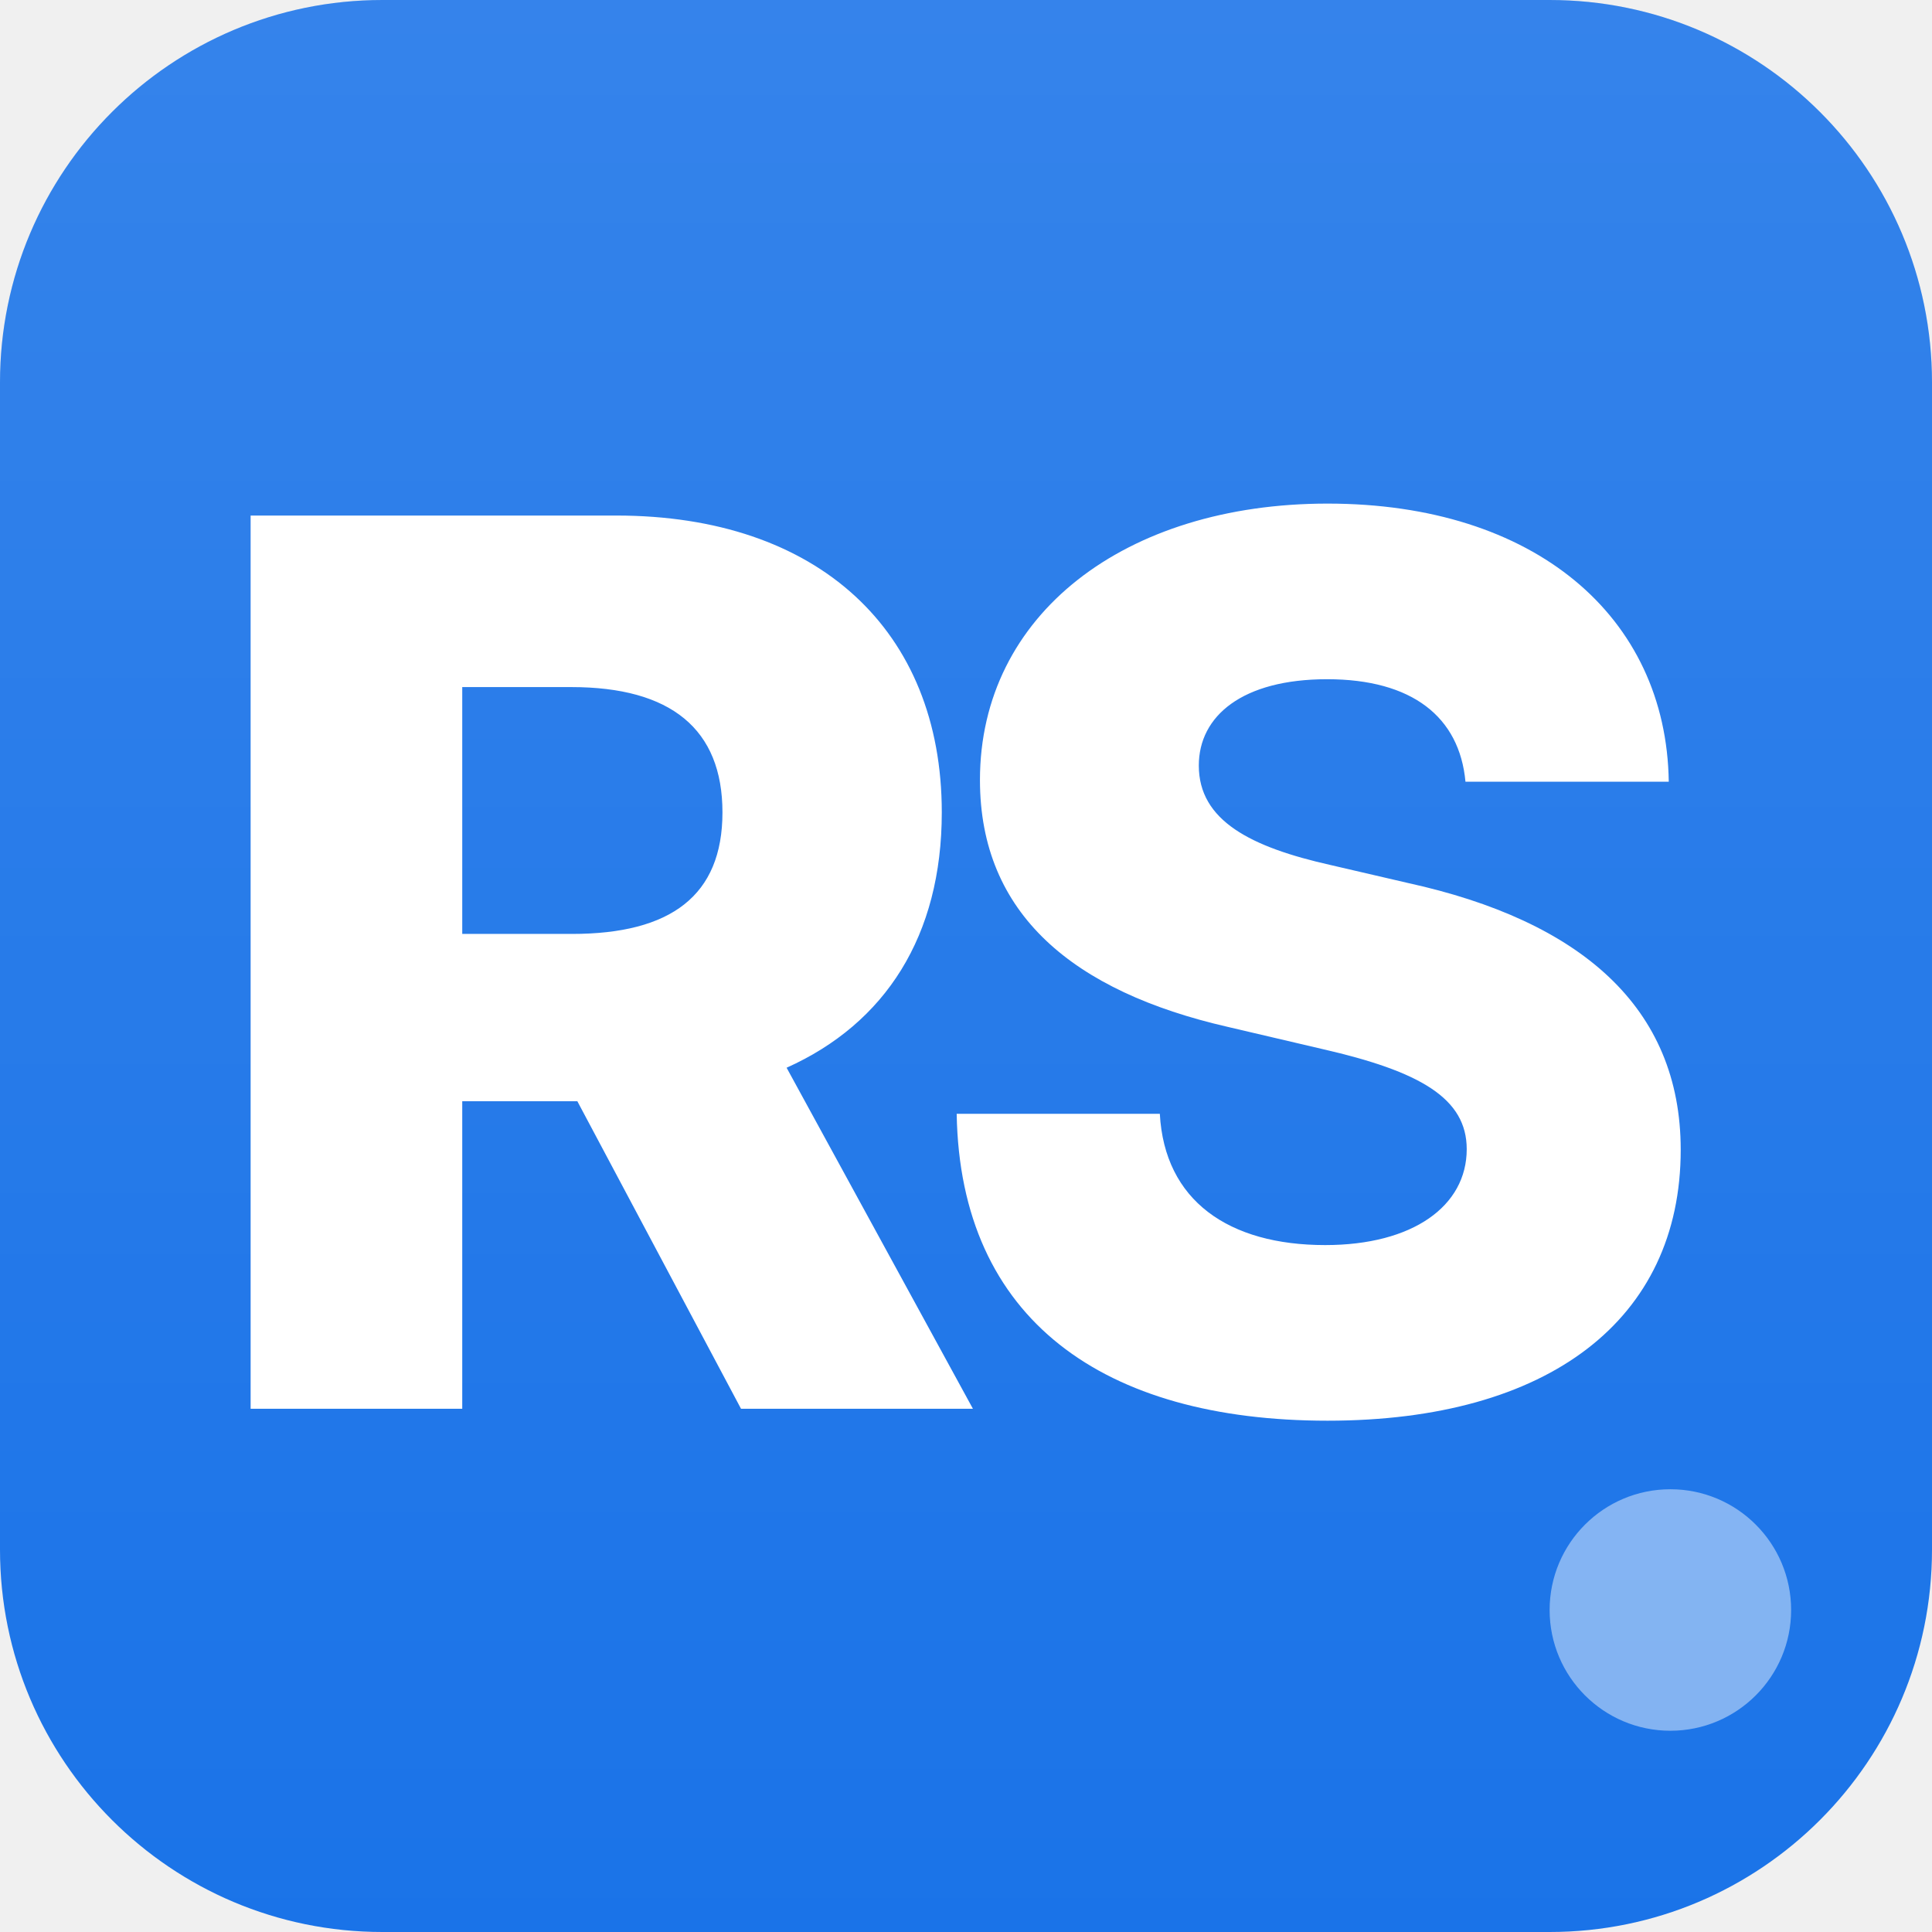
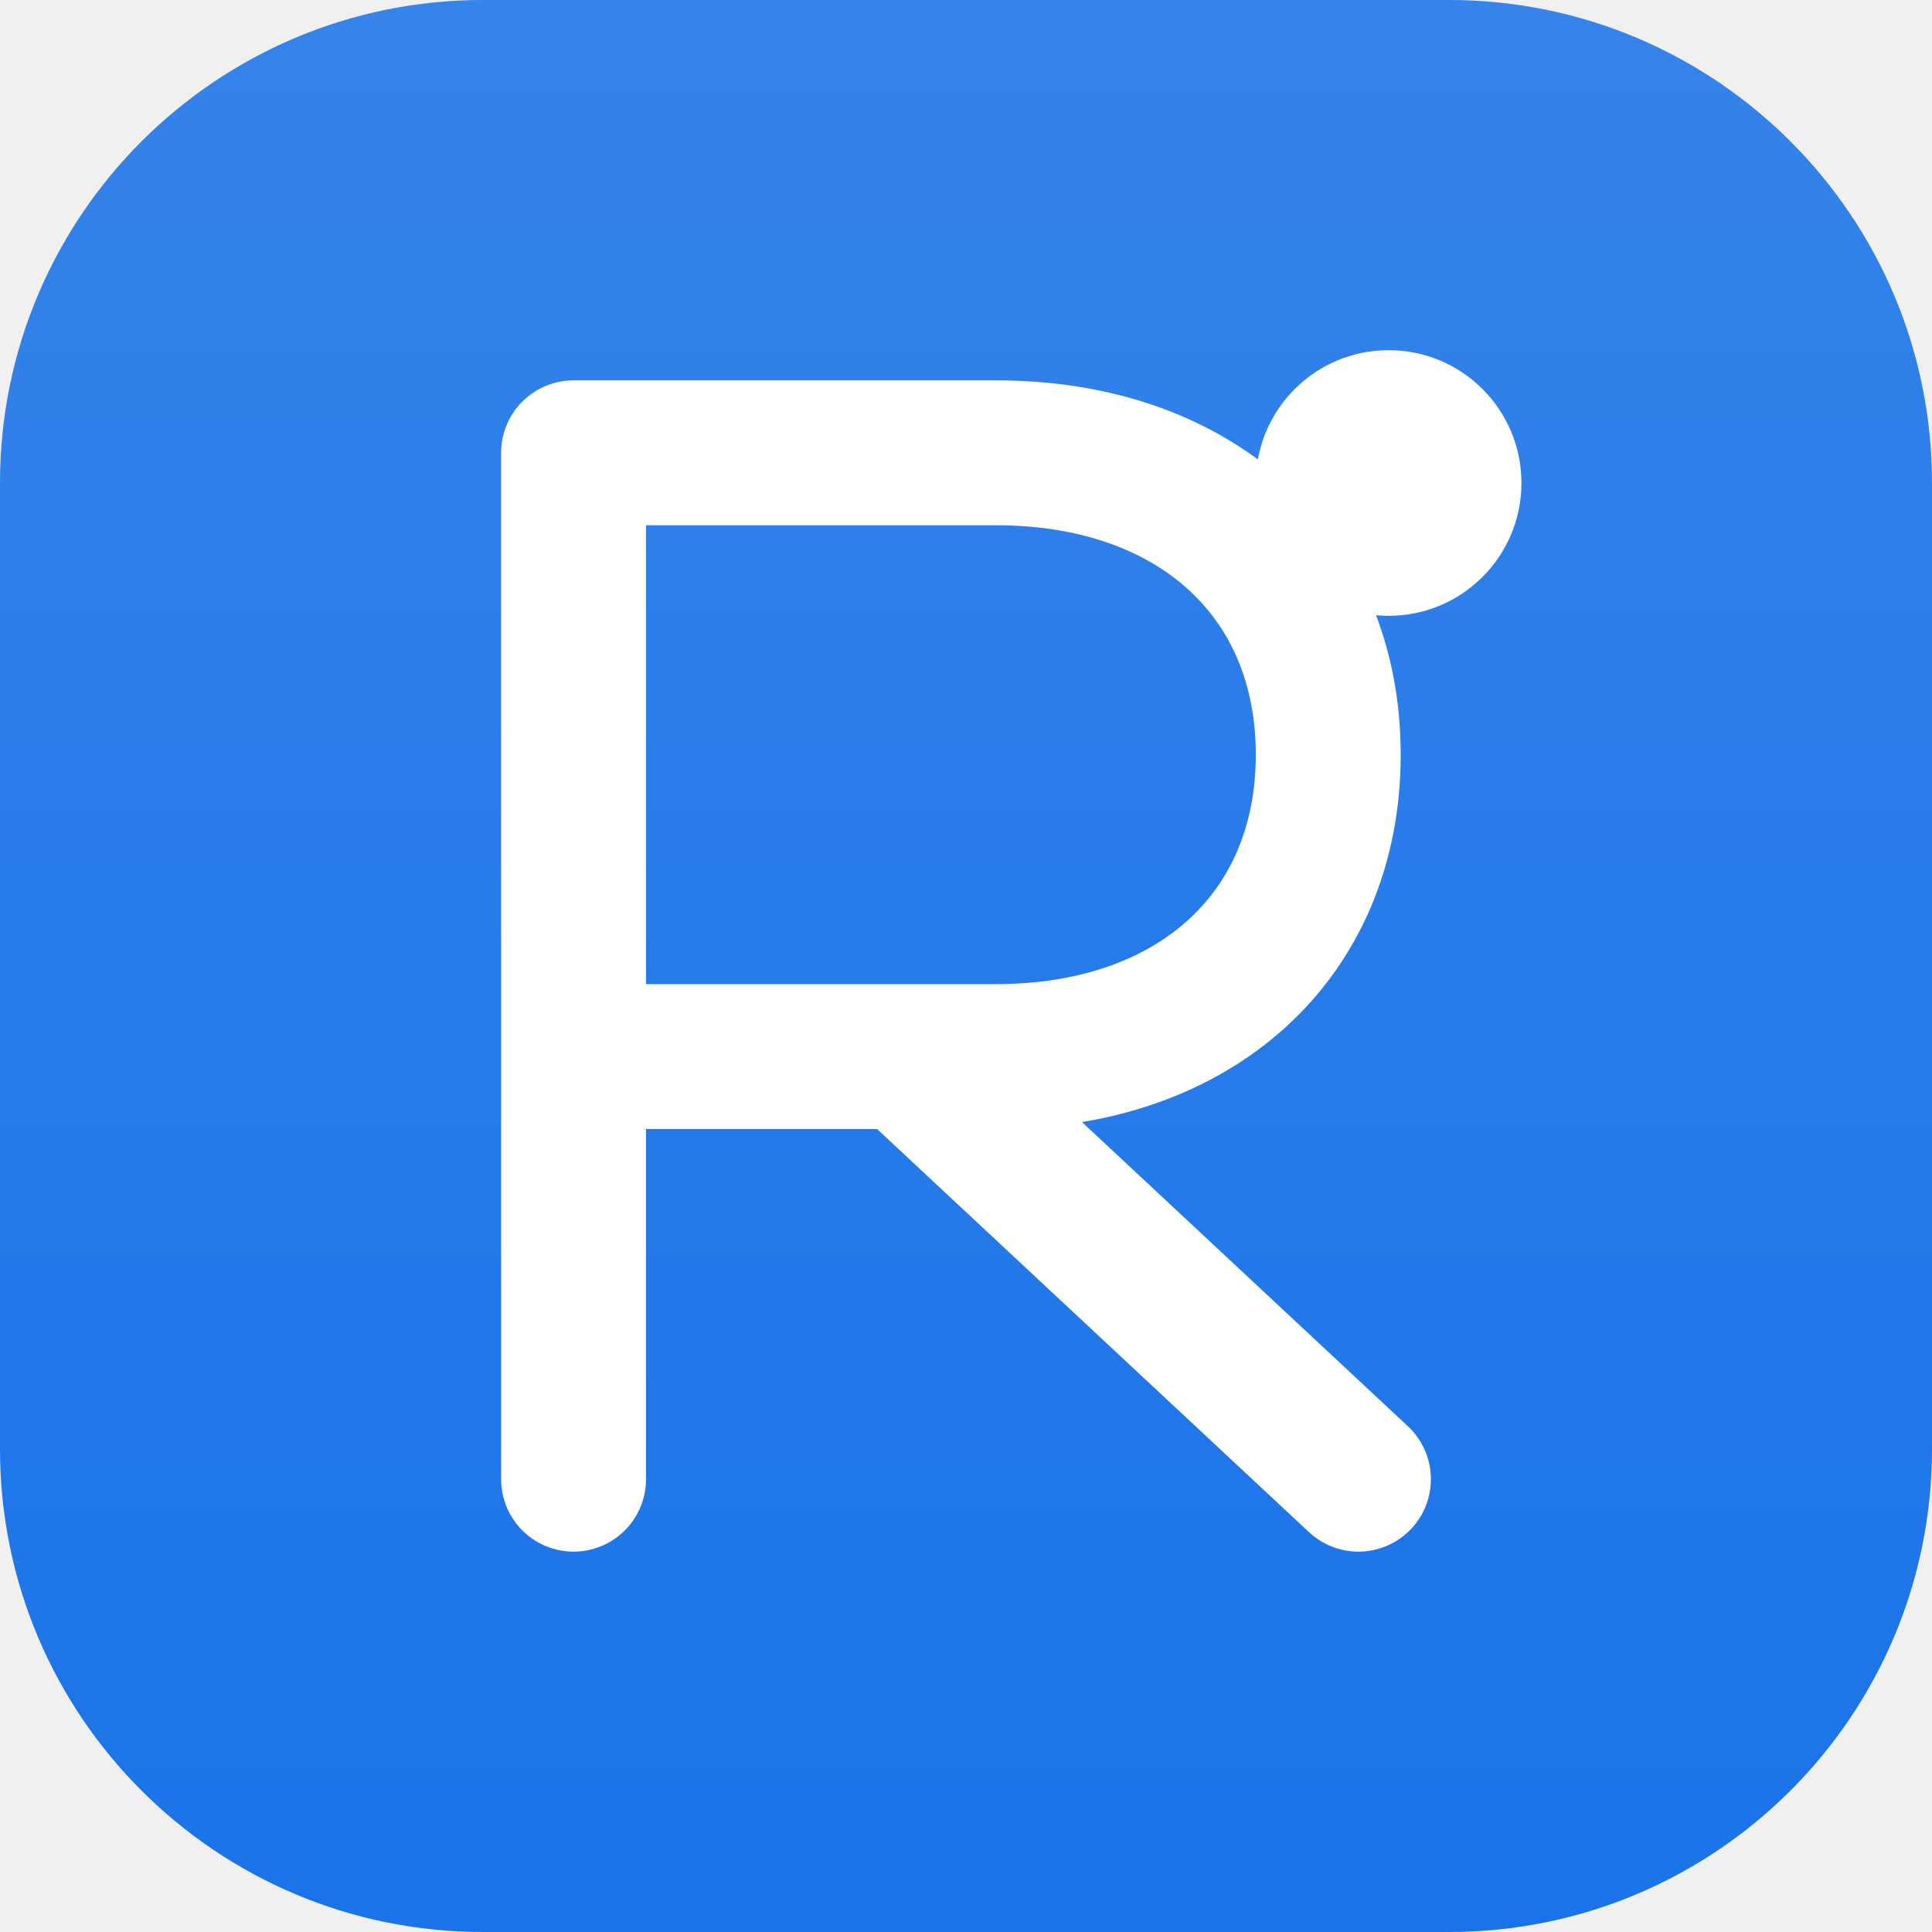
<svg xmlns="http://www.w3.org/2000/svg" viewBox="0 0 192 192" fill="none">
-   <rect width="192" height="192" rx="38" fill="#1A73E8" />
-   <rect width="192" height="192" rx="38" fill="url(#shine)" opacity="0.12" />
+   <rect width="192" height="192" rx="48" fill="#1A73E8" />
+   <rect width="192" height="192" rx="48" fill="url(#shine)" opacity="0.12" />
  <defs>
    <linearGradient id="shine" x1="0" y1="0" x2="0" y2="192" gradientUnits="userSpaceOnUse">
      <stop offset="0" stop-color="#ffffff" stop-opacity="1" />
      <stop offset="1" stop-color="#ffffff" stop-opacity="0" />
    </linearGradient>
  </defs>
-   <text x="18" y="140" font-family="Inter, system-ui, sans-serif" font-size="122" font-weight="800" fill="white" letter-spacing="-8">RS</text>
-   <circle cx="166" cy="160" r="12" fill="white" opacity="0.45" />
+   <path d="M57 45V147M57 45H99C118.8 45 132 57 132 75C132 93 118.8 105 99 105H57M90 105L135 147" stroke="#ffffff" stroke-width="14.4" stroke-linecap="round" stroke-linejoin="round" />
+   <circle cx="138" cy="48" r="13.2" fill="#ffffff" />
</svg>
